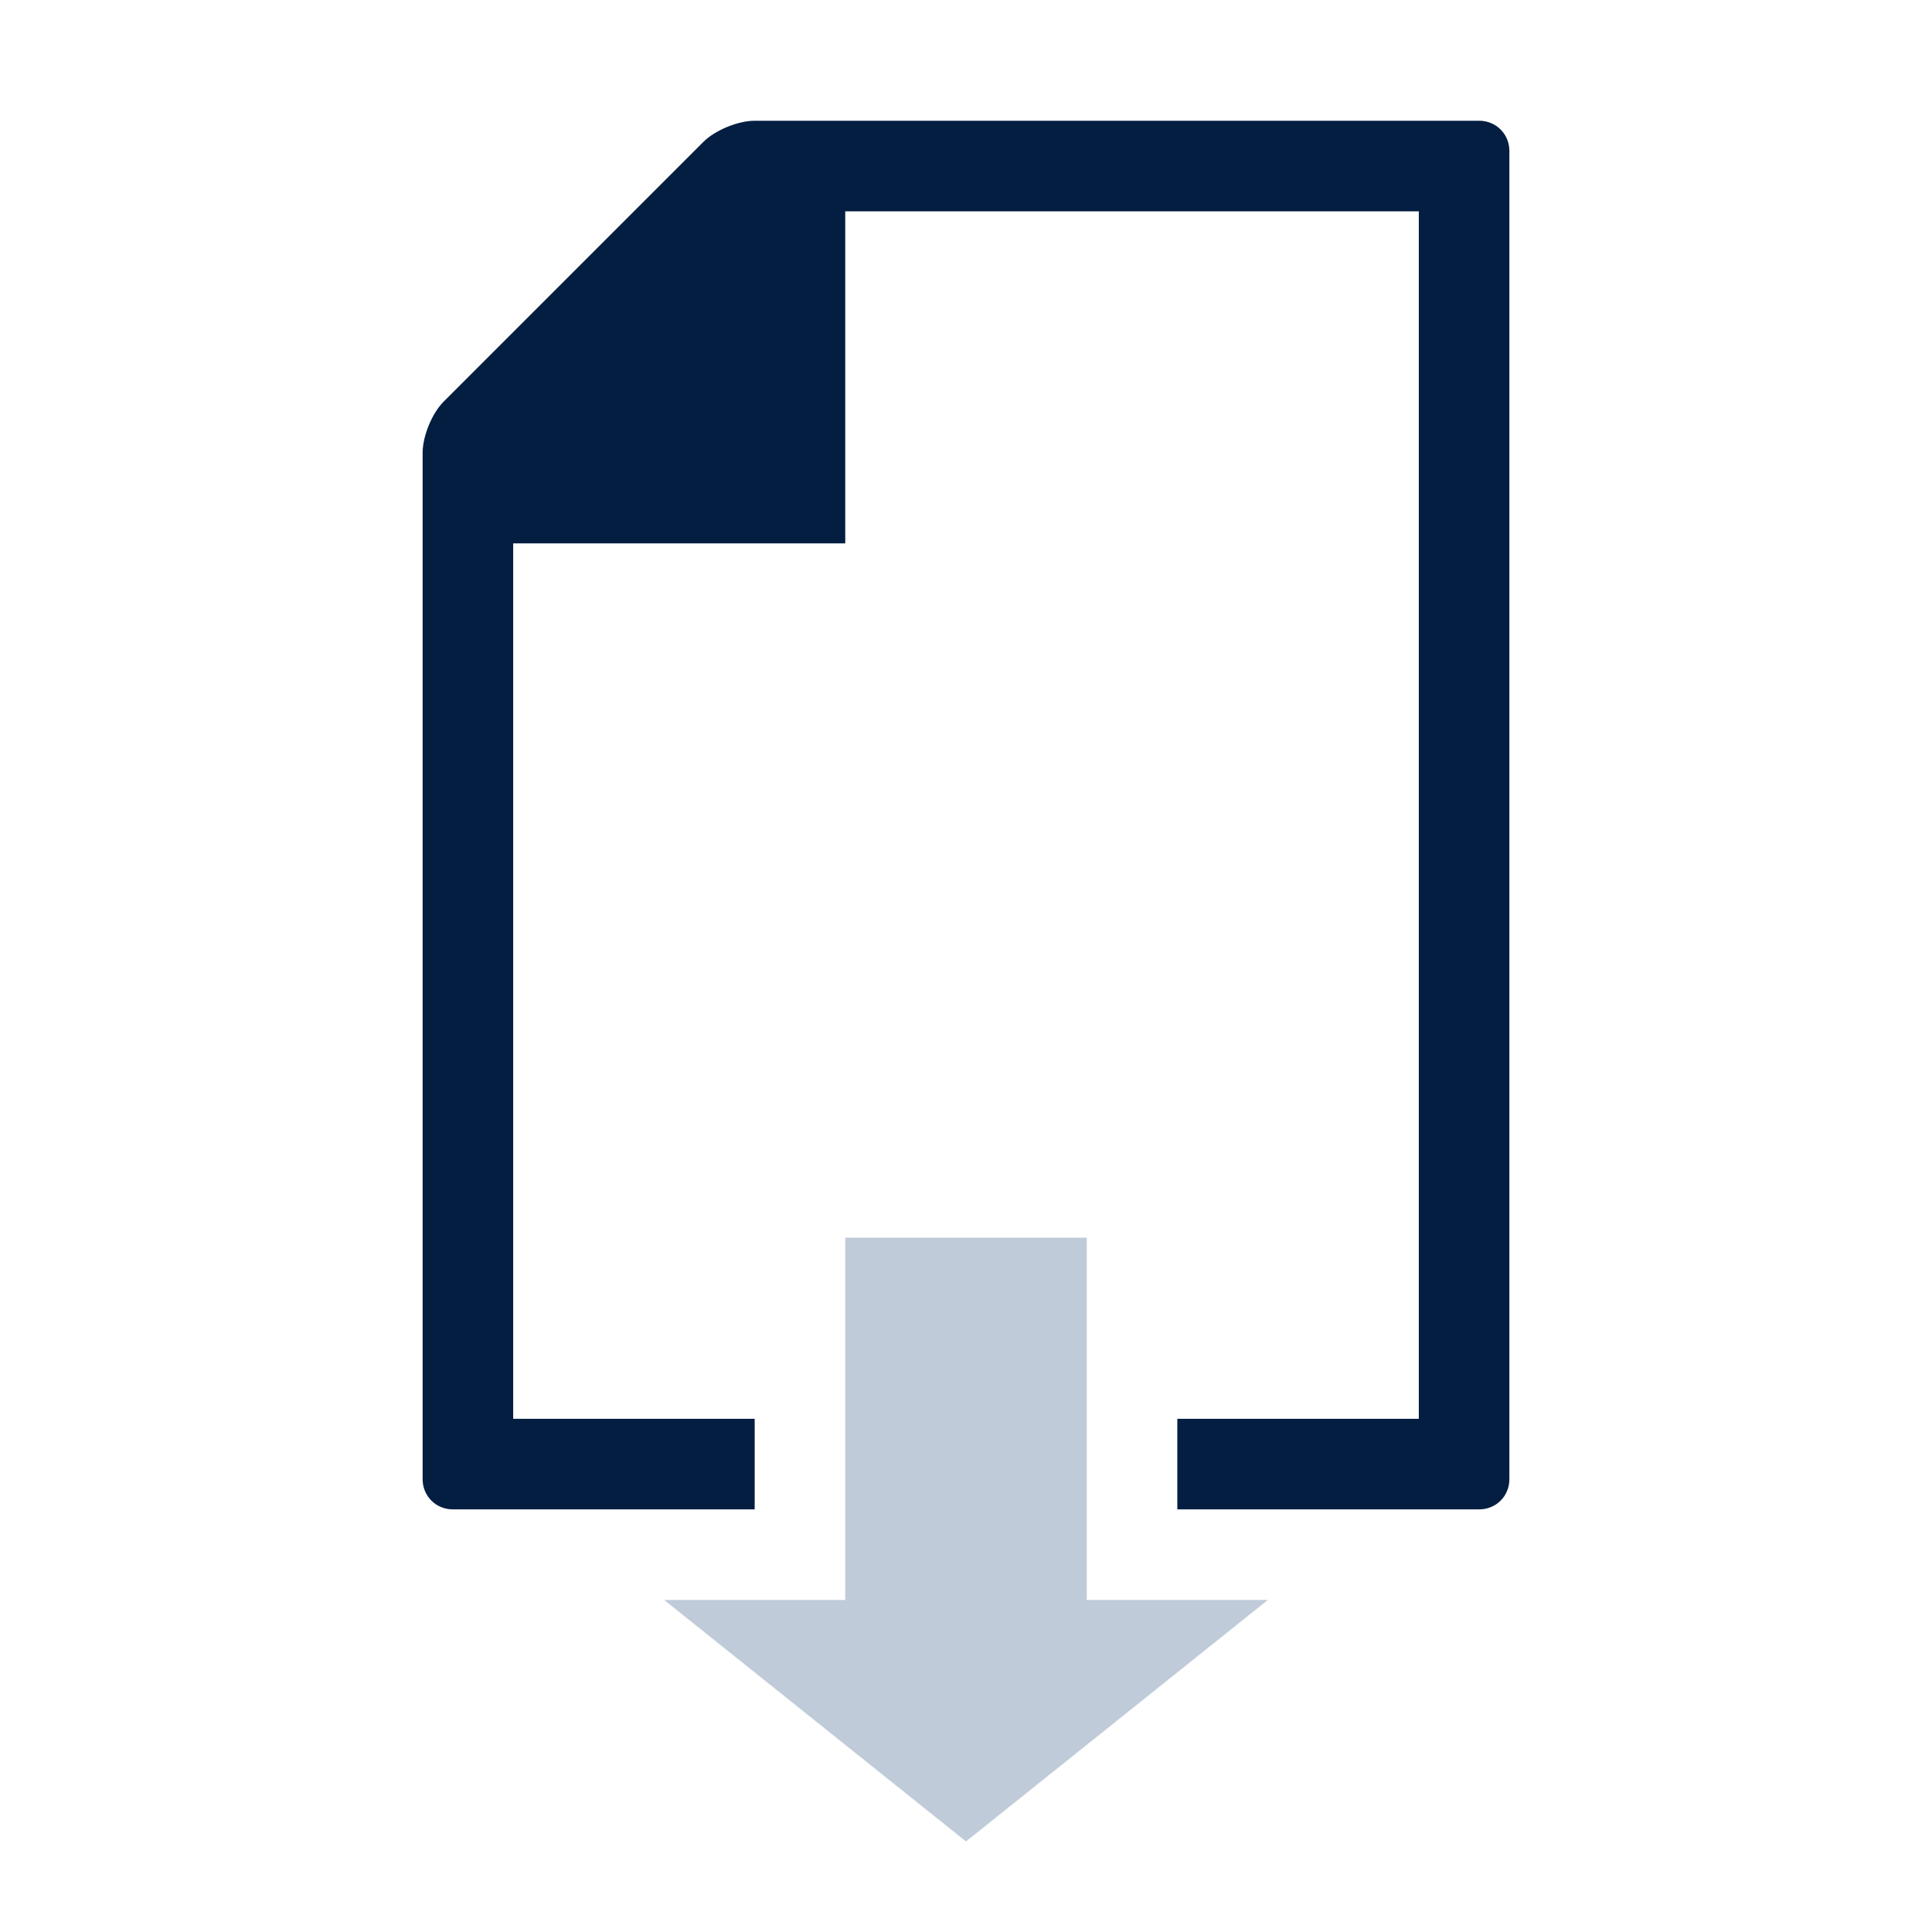
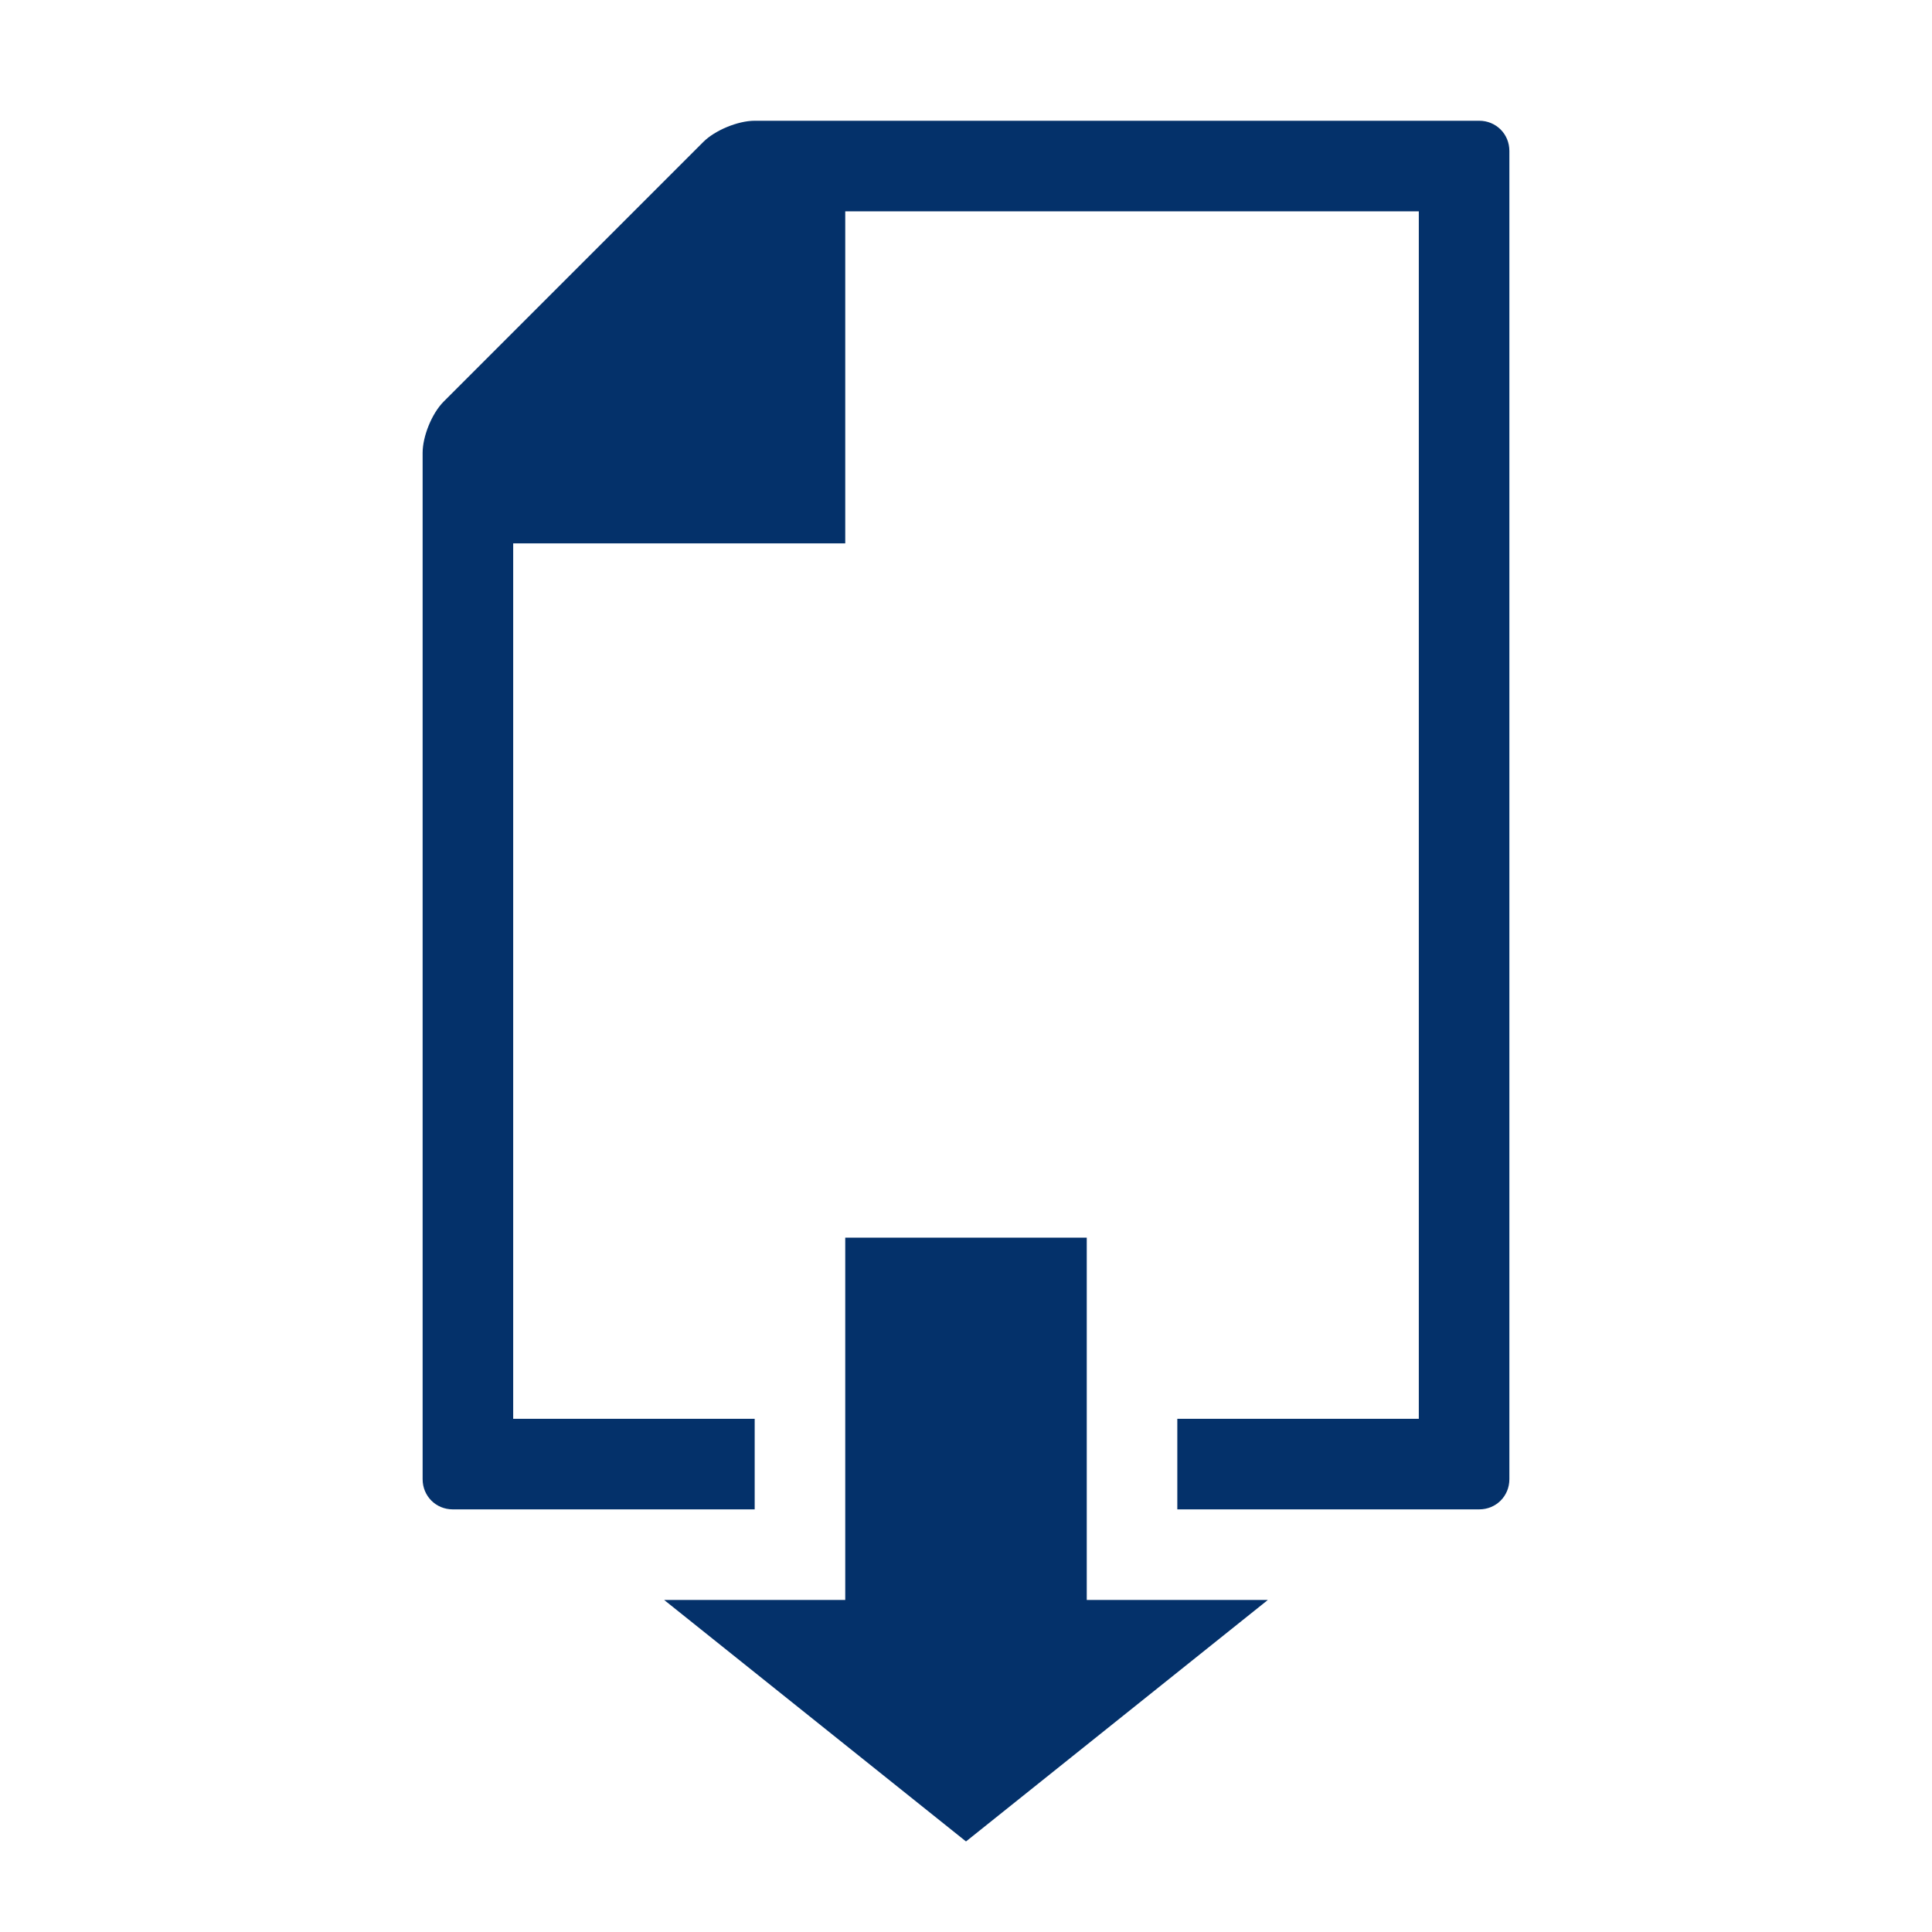
- <svg xmlns="http://www.w3.org/2000/svg" id="Layer_1" data-name="Layer 1" width="320" height="320" viewBox="0 0 320 320">
+ <svg xmlns="http://www.w3.org/2000/svg" id="Layer_1" data-name="Layer 1" width="112.89mm" height="112.89mm" viewBox="0 0 320 320">
  <defs>
    <style>
      .cls-1 {
-         fill: #041e42;
+         fill: none;
      }

      .cls-2 {
-         fill: #c0cbda;
+         fill: #04316a;
      }

      .cls-3 {
-         fill: none;
-       }
- 
-       .cls-4 {
        clip-path: url(#clippath);
      }
    </style>
    <clipPath id="clippath">
-       <rect class="cls-3" x="70" y="20" width="180" height="285" />
+       <rect class="cls-1" x="70" y="20" width="180" height="285" />
    </clipPath>
  </defs>
-   <g class="cls-4">
-     <path class="cls-1" d="M250,245V25c0-2.8-2.2-5-5-5h-120c-2.8,0-6.6,1.6-8.5,3.5l-43,43c-2,2-3.5,5.8-3.5,8.5v170c0,2.8,2.2,5,5,5h50v-15h-40V90h55v-55h95v200h-40v15h50c2.8,0,5-2.2,5-5" />
+   <g class="cls-3">
+     <path class="cls-2" d="M250,245V25c0-2.8-2.2-5-5-5h-120c-2.8,0-6.6,1.6-8.5,3.5l-43,43c-2,2-3.5,5.8-3.5,8.5v170c0,2.8,2.2,5,5,5h50v-15h-40V90h55v-55h95v200h-40v15h50c2.8,0,5-2.2,5-5" />
  </g>
  <polygon class="cls-2" points="140 205 140 265 110 265 160 305 210 265 180 265 180 205 140 205" />
-   <rect class="cls-3" width="320" height="320" />
+   <rect class="cls-1" y="0" width="320" height="320" />
</svg>
